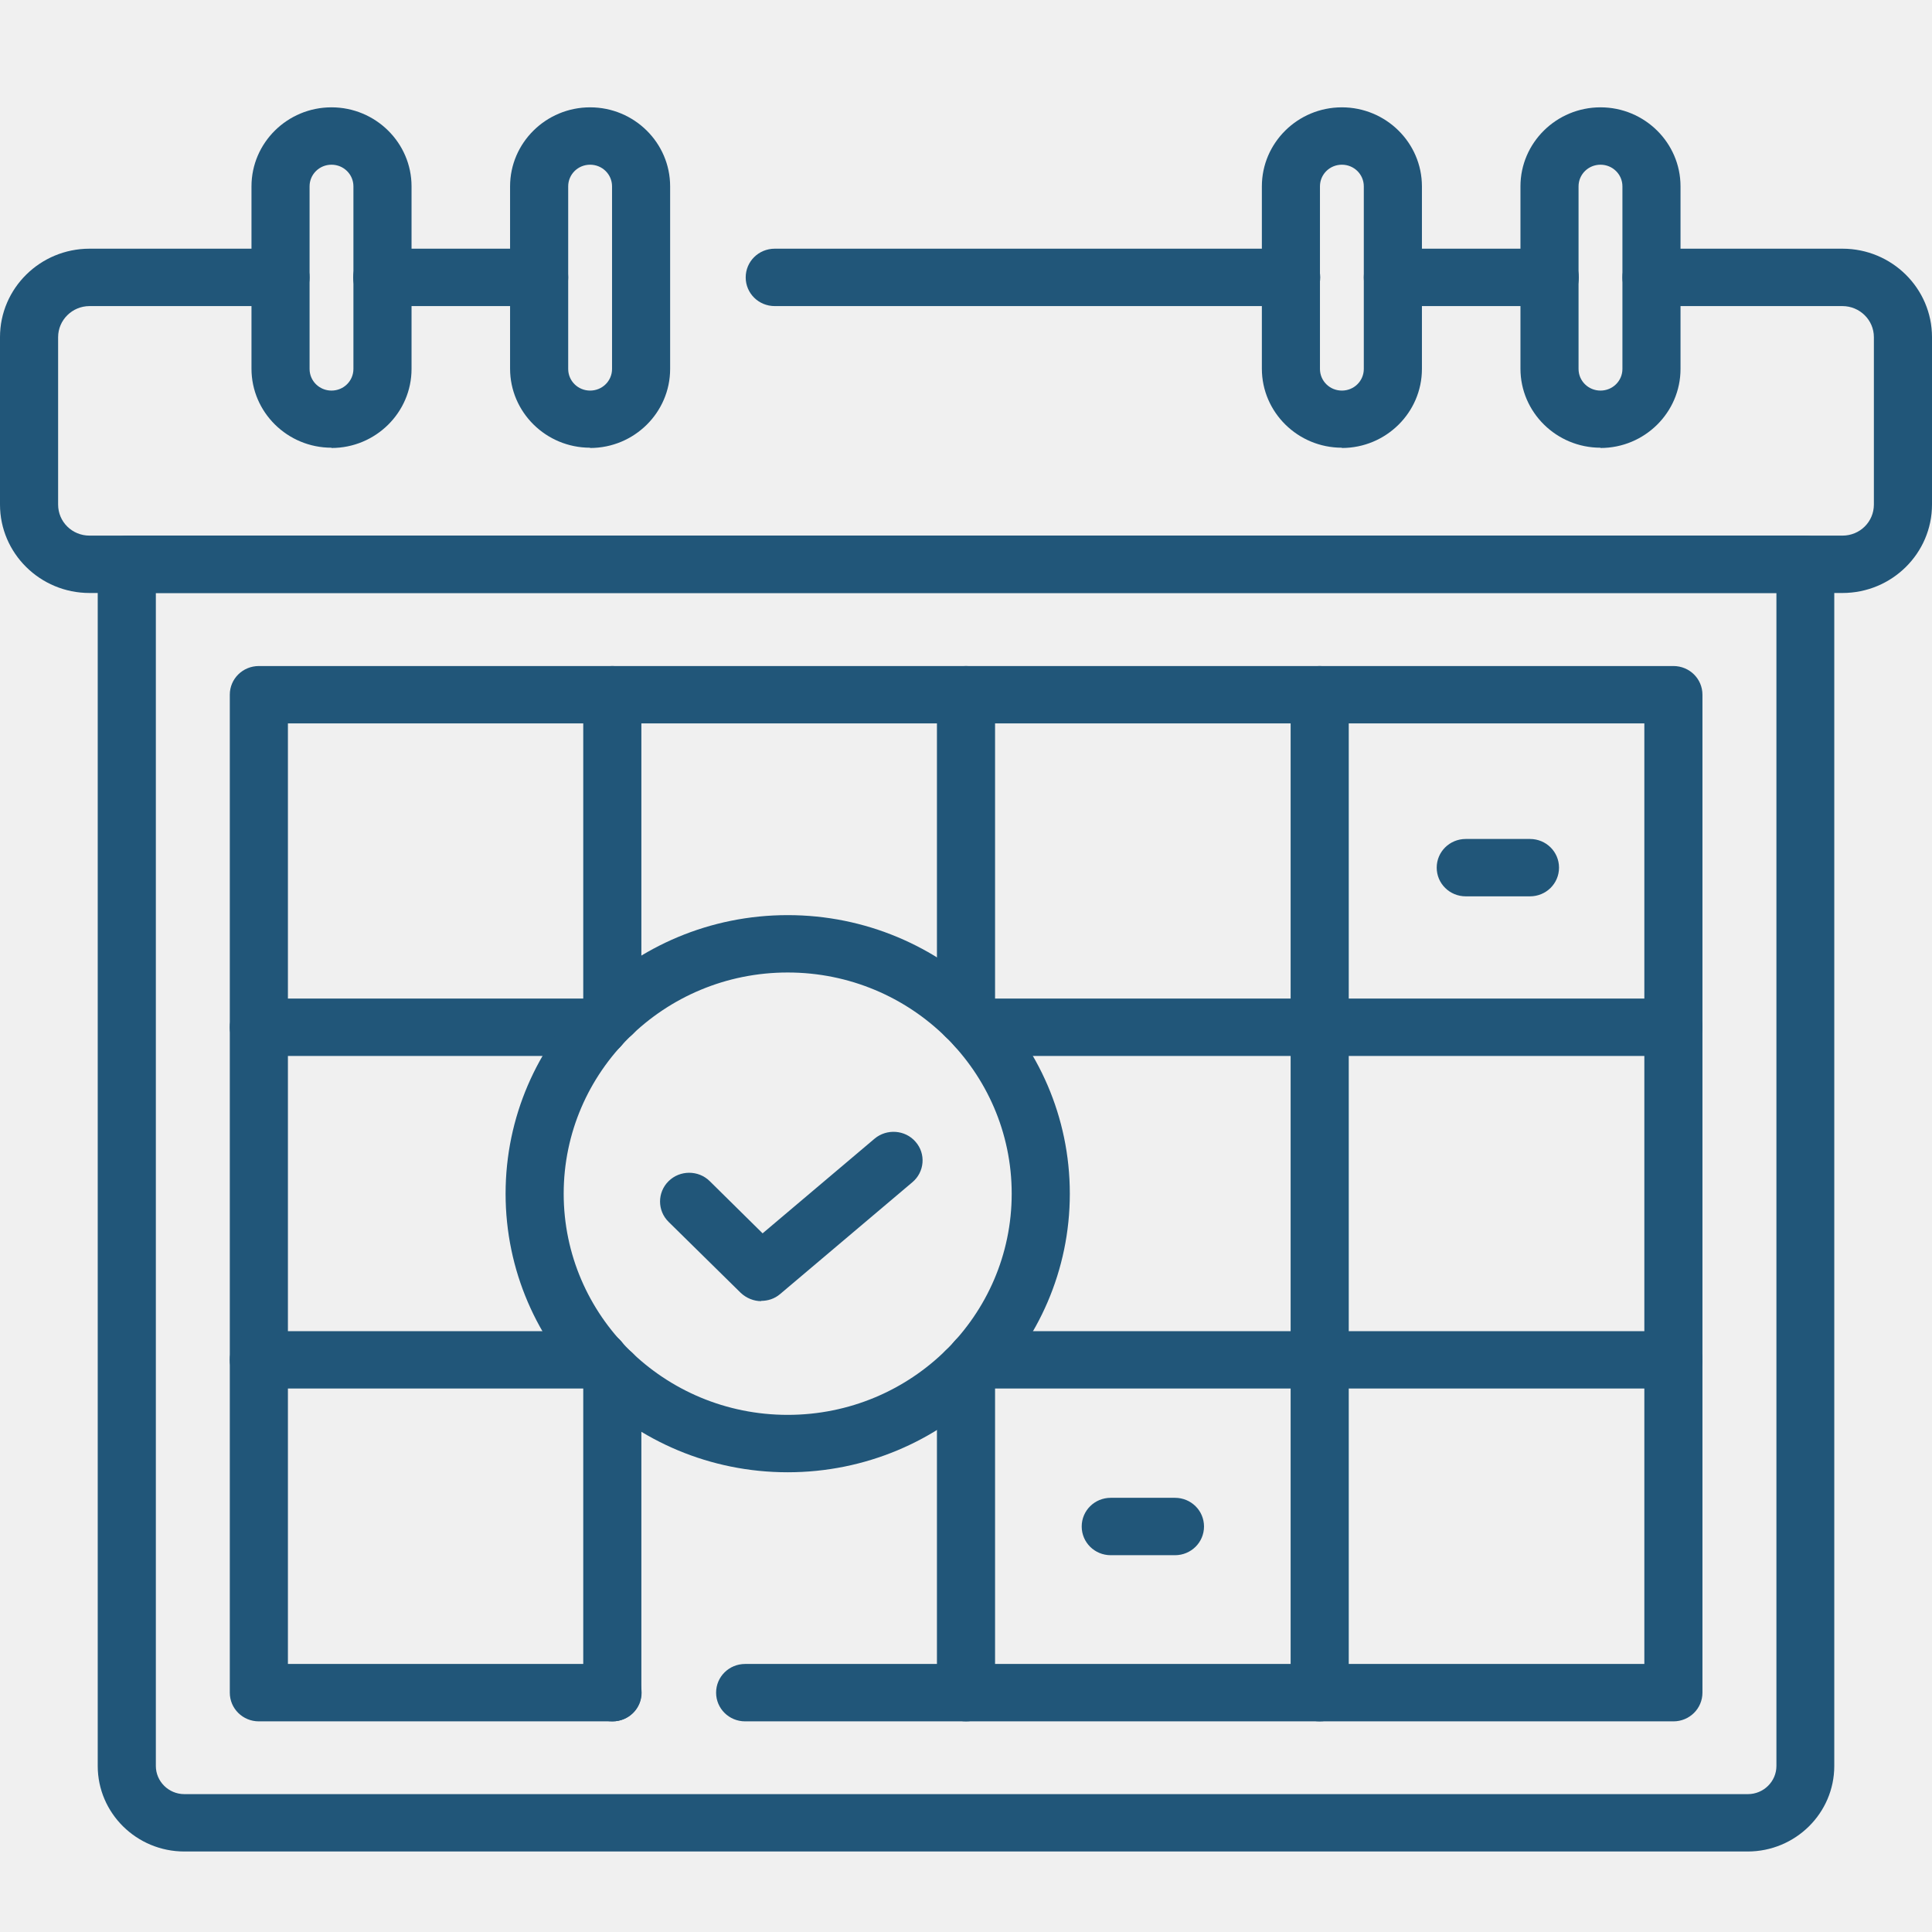
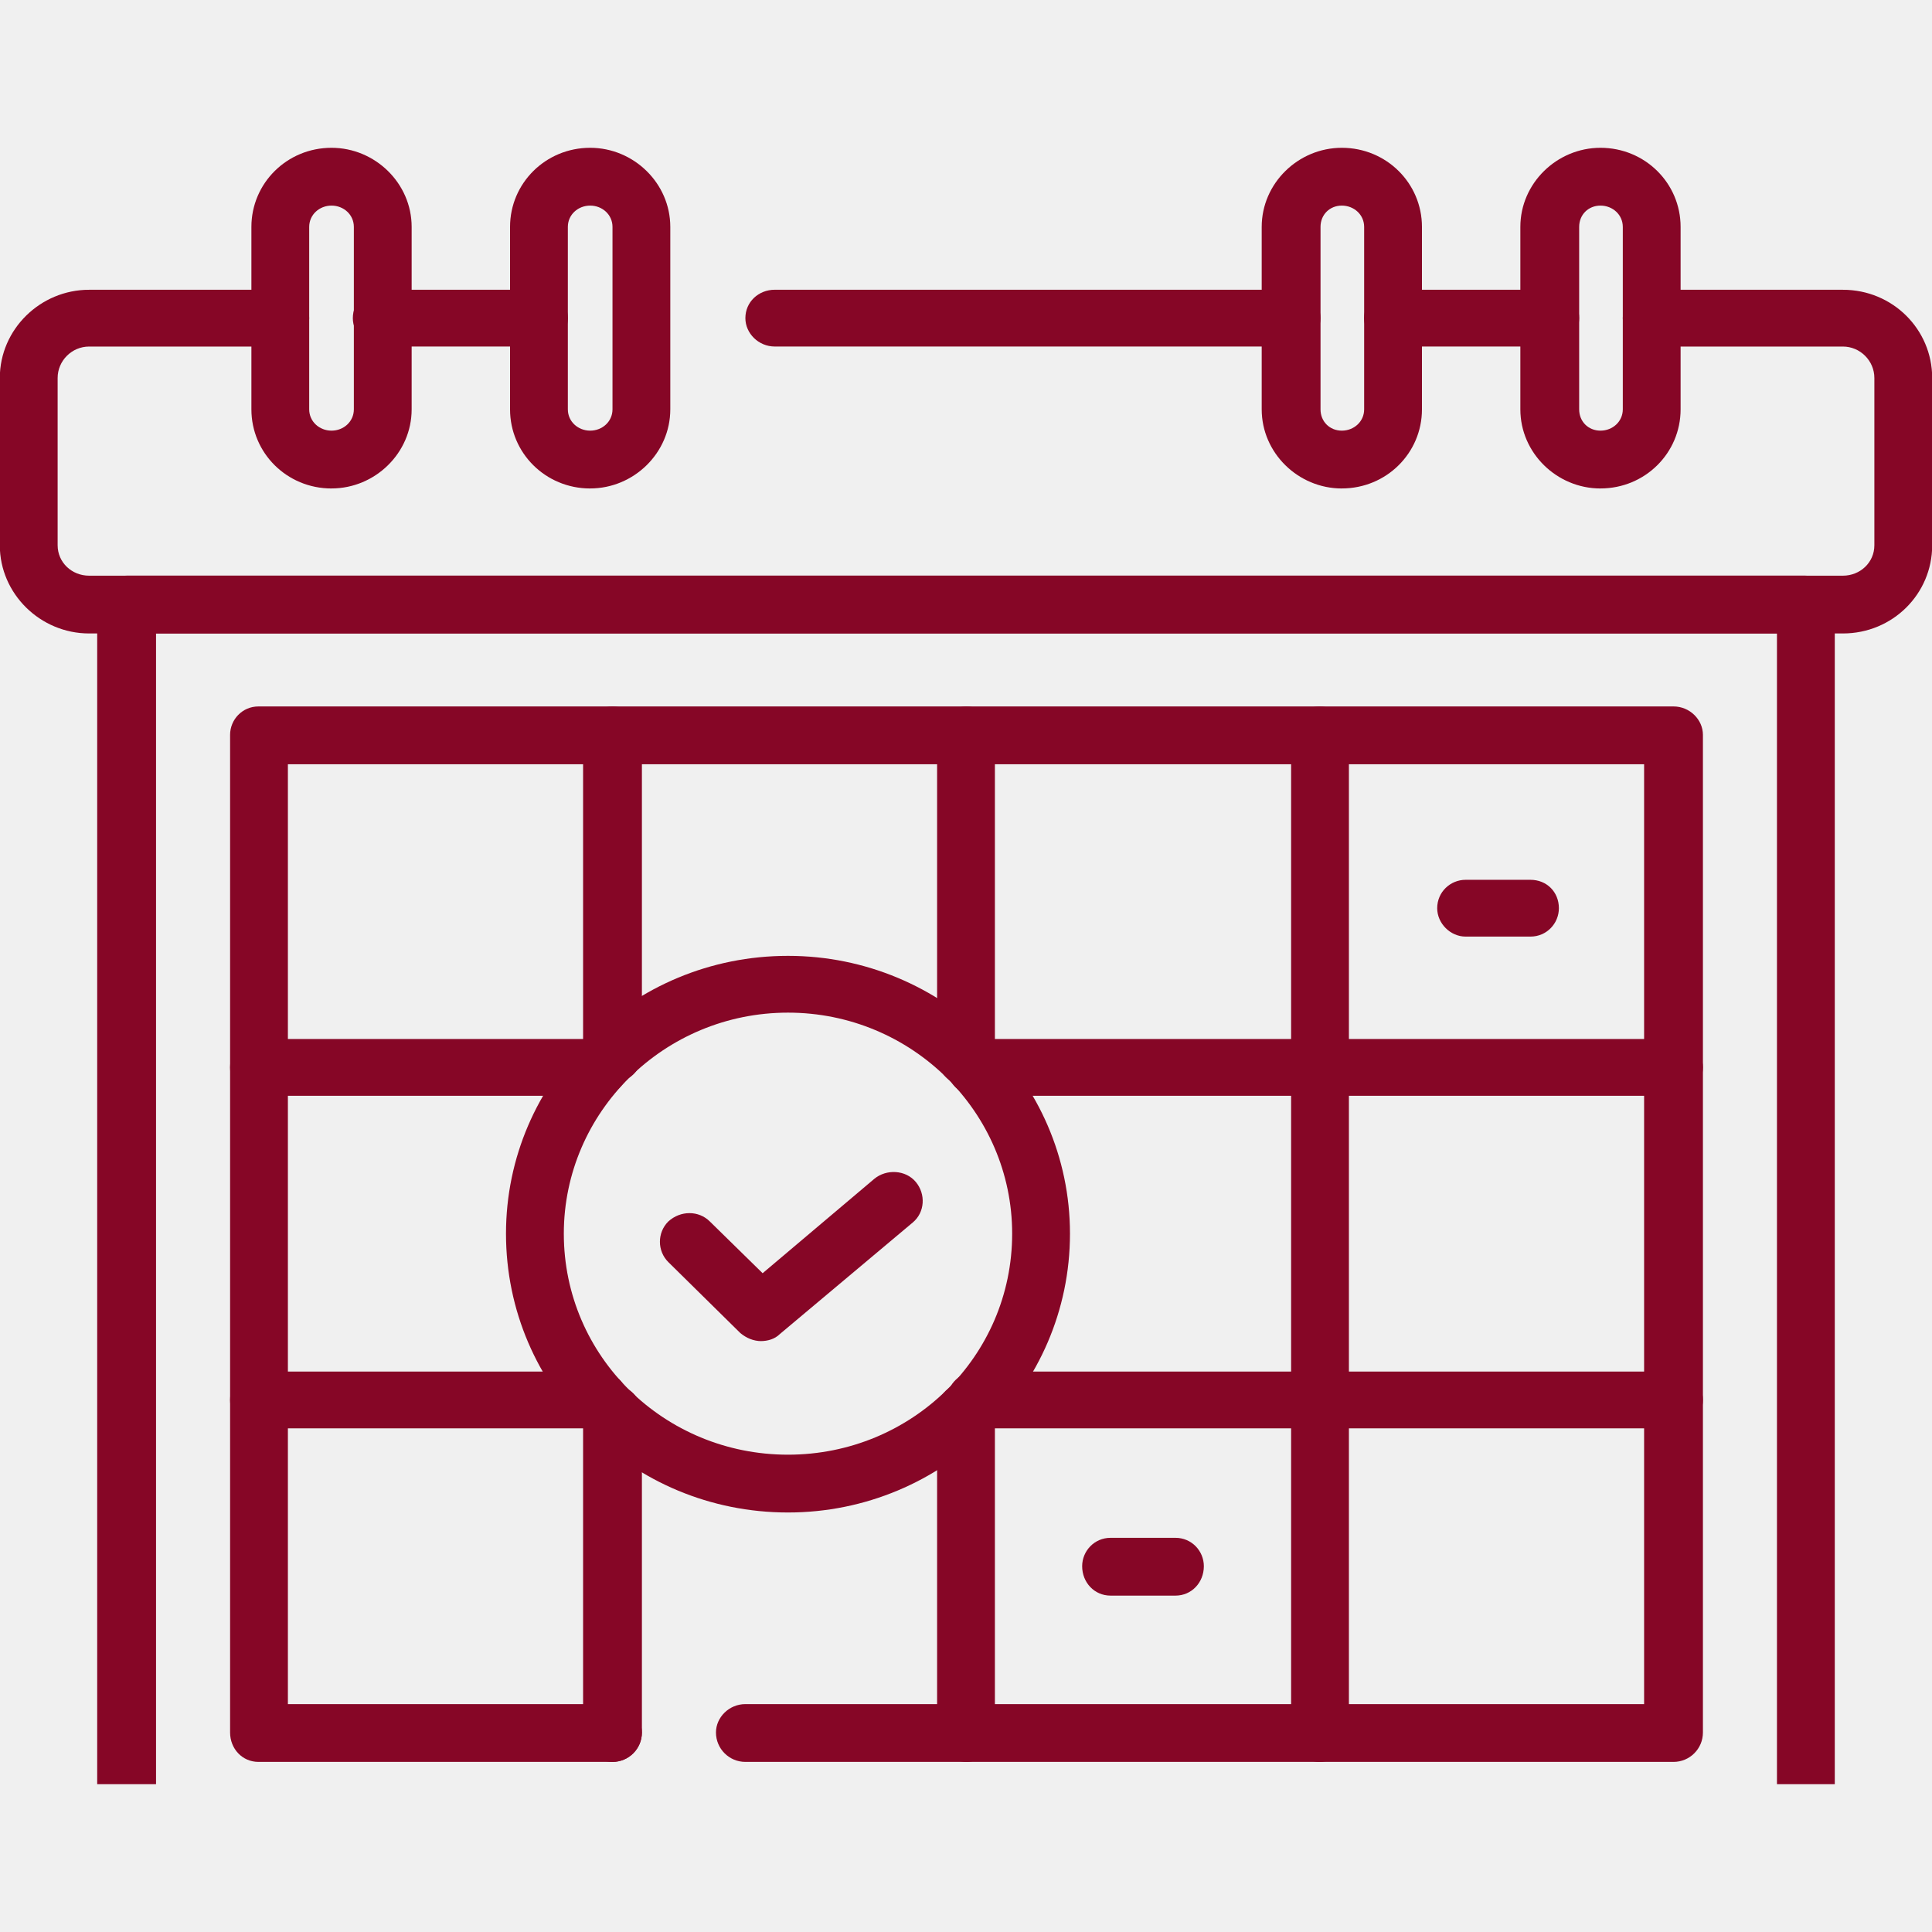
- <svg xmlns="http://www.w3.org/2000/svg" width="72" height="72" viewBox="0 0 72 72" fill="none">
-   <g clip-path="url(#clip0_1837_1578)">
-     <path d="M48.118 11.407H28.873C28.272 11.407 27.79 10.931 27.79 10.338C27.79 9.745 28.272 9.268 28.873 9.268H48.118C48.719 9.268 49.201 9.745 49.201 10.338C49.201 10.931 48.719 11.407 48.118 11.407Z" fill="#215679" />
-     <path d="M68.663 22.099H3.337C1.496 22.099 0 20.622 0 18.804V12.564C0 10.746 1.496 9.268 3.337 9.268H10.454C11.055 9.268 11.537 9.745 11.537 10.338C11.537 10.931 11.055 11.407 10.454 11.407H3.337C2.687 11.407 2.166 11.932 2.166 12.564V18.804C2.166 19.446 2.687 19.961 3.337 19.961H68.663C69.313 19.961 69.834 19.446 69.834 18.804V12.564C69.834 11.922 69.303 11.407 68.663 11.407H61.545C60.945 11.407 60.463 10.931 60.463 10.338C60.463 9.745 60.945 9.268 61.545 9.268H68.663C70.504 9.268 72 10.746 72 12.564V18.804C72 20.622 70.504 22.099 68.663 22.099Z" fill="#215679" />
-     <path d="M20.092 11.407H14.244C13.644 11.407 13.162 10.931 13.162 10.338C13.162 9.745 13.644 9.268 14.244 9.268H20.092C20.692 9.268 21.175 9.745 21.175 10.338C21.175 10.931 20.692 11.407 20.092 11.407Z" fill="#215679" />
-     <path d="M57.755 11.407H51.908C51.308 11.407 50.825 10.931 50.825 10.338C50.825 9.745 51.308 9.268 51.908 9.268H57.755C58.356 9.268 58.838 9.745 58.838 10.338C58.838 10.931 58.356 11.407 57.755 11.407Z" fill="#215679" />
-     <path d="M65.139 69H6.871C5.089 69 3.642 67.571 3.642 65.812V21.03C3.642 20.437 4.125 19.961 4.725 19.961H67.275C67.875 19.961 68.358 20.437 68.358 21.03V65.812C68.358 67.571 66.911 69 65.129 69H65.139ZM5.808 22.099V65.812C5.808 66.385 6.281 66.862 6.871 66.862H65.139C65.719 66.862 66.202 66.395 66.202 65.812V22.099H5.808Z" fill="#215679" />
-     <path d="M62.363 64.15H27.77C27.17 64.15 26.687 63.673 26.687 63.08C26.687 62.487 27.17 62.011 27.77 62.011H61.28V26.959H10.73V62.011H22.828C23.429 62.011 23.911 62.487 23.911 63.08C23.911 63.673 23.429 64.15 22.828 64.15H9.647C9.047 64.15 8.564 63.673 8.564 63.08V25.89C8.564 25.297 9.047 24.821 9.647 24.821H62.363C62.963 24.821 63.445 25.297 63.445 25.89V63.08C63.445 63.673 62.963 64.15 62.363 64.15Z" fill="#215679" />
-     <path d="M12.354 16.685C10.71 16.685 9.372 15.363 9.372 13.74V6.945C9.372 5.322 10.71 4 12.354 4C13.998 4 15.337 5.322 15.337 6.945V13.749C15.337 15.373 13.998 16.695 12.354 16.695V16.685ZM12.354 6.138C11.902 6.138 11.537 6.498 11.537 6.945V13.749C11.537 14.197 11.902 14.556 12.354 14.556C12.807 14.556 13.171 14.197 13.171 13.749V6.945C13.171 6.498 12.807 6.138 12.354 6.138Z" fill="#215679" />
-     <path d="M21.992 16.685C20.348 16.685 19.009 15.363 19.009 13.74V6.945C19.009 5.322 20.348 4 21.992 4C23.636 4 24.974 5.322 24.974 6.945V13.749C24.974 15.373 23.636 16.695 21.992 16.695V16.685ZM21.992 6.138C21.539 6.138 21.175 6.498 21.175 6.945V13.749C21.175 14.197 21.539 14.556 21.992 14.556C22.445 14.556 22.809 14.197 22.809 13.749V6.945C22.809 6.498 22.445 6.138 21.992 6.138Z" fill="#215679" />
-     <path d="M50.008 16.685C48.364 16.685 47.026 15.363 47.026 13.74V6.945C47.026 5.322 48.364 4 50.008 4C51.652 4 52.991 5.322 52.991 6.945V13.749C52.991 15.373 51.652 16.695 50.008 16.695V16.685ZM50.008 6.138C49.555 6.138 49.191 6.498 49.191 6.945V13.749C49.191 14.197 49.555 14.556 50.008 14.556C50.461 14.556 50.825 14.197 50.825 13.749V6.945C50.825 6.498 50.461 6.138 50.008 6.138Z" fill="#215679" />
-     <path d="M59.646 16.685C58.002 16.685 56.663 15.363 56.663 13.74V6.945C56.663 5.322 58.002 4 59.646 4C61.29 4 62.628 5.322 62.628 6.945V13.749C62.628 15.373 61.29 16.695 59.646 16.695V16.685ZM59.646 6.138C59.193 6.138 58.828 6.498 58.828 6.945V13.749C58.828 14.197 59.193 14.556 59.646 14.556C60.098 14.556 60.463 14.197 60.463 13.749V6.945C60.463 6.498 60.098 6.138 59.646 6.138Z" fill="#215679" />
-     <path d="M22.819 64.15C22.218 64.15 21.736 63.673 21.736 63.08V51.192C21.736 50.599 22.218 50.123 22.819 50.123C23.419 50.123 23.902 50.599 23.902 51.192V63.08C23.902 63.673 23.419 64.15 22.819 64.15Z" fill="#215679" />
-     <path d="M22.819 38.847C22.218 38.847 21.736 38.371 21.736 37.778V25.89C21.736 25.297 22.218 24.821 22.819 24.821C23.419 24.821 23.902 25.297 23.902 25.89V37.778C23.902 38.371 23.419 38.847 22.819 38.847Z" fill="#215679" />
-     <path d="M36 64.15C35.4 64.15 34.917 63.673 34.917 63.08V51.095C34.917 50.502 35.4 50.026 36 50.026C36.6 50.026 37.083 50.502 37.083 51.095V63.08C37.083 63.673 36.6 64.15 36 64.15Z" fill="#215679" />
-     <path d="M36 38.945C35.4 38.945 34.917 38.468 34.917 37.875V25.89C34.917 25.297 35.4 24.821 36 24.821C36.6 24.821 37.083 25.297 37.083 25.89V37.875C37.083 38.468 36.6 38.945 36 38.945Z" fill="#215679" />
-     <path d="M49.181 64.15C48.581 64.15 48.098 63.673 48.098 63.08V25.89C48.098 25.297 48.581 24.821 49.181 24.821C49.782 24.821 50.264 25.297 50.264 25.89V63.08C50.264 63.673 49.782 64.15 49.181 64.15Z" fill="#215679" />
-     <path d="M62.363 39.353H36.394C35.793 39.353 35.311 38.877 35.311 38.284C35.311 37.691 35.793 37.214 36.394 37.214H62.363C62.963 37.214 63.445 37.691 63.445 38.284C63.445 38.877 62.963 39.353 62.363 39.353Z" fill="#215679" />
-     <path d="M22.326 39.353H9.647C9.047 39.353 8.564 38.877 8.564 38.284C8.564 37.691 9.047 37.214 9.647 37.214H22.326C22.927 37.214 23.409 37.691 23.409 38.284C23.409 38.877 22.927 39.353 22.326 39.353Z" fill="#215679" />
-     <path d="M62.363 51.746H36.394C35.793 51.746 35.311 51.27 35.311 50.677C35.311 50.084 35.793 49.608 36.394 49.608H62.363C62.963 49.608 63.445 50.084 63.445 50.677C63.445 51.27 62.963 51.746 62.363 51.746Z" fill="#215679" />
-     <path d="M22.326 51.746H9.647C9.047 51.746 8.564 51.27 8.564 50.677C8.564 50.084 9.047 49.608 9.647 49.608H22.326C22.927 49.608 23.409 50.084 23.409 50.677C23.409 51.27 22.927 51.746 22.326 51.746Z" fill="#215679" />
-     <path d="M29.355 54.867C23.557 54.867 18.842 50.211 18.842 44.485C18.842 38.76 23.557 34.104 29.355 34.104C35.153 34.104 39.869 38.76 39.869 44.485C39.869 50.211 35.153 54.867 29.355 54.867ZM29.355 36.242C24.748 36.242 21.007 39.936 21.007 44.485C21.007 49.034 24.748 52.728 29.355 52.728C33.962 52.728 37.703 49.034 37.703 44.485C37.703 39.936 33.962 36.242 29.355 36.242Z" fill="#215679" />
-     <path d="M28.371 48.49C28.095 48.49 27.82 48.383 27.603 48.179L24.916 45.535C24.492 45.117 24.492 44.437 24.916 44.019C25.339 43.601 26.028 43.601 26.451 44.019L28.42 45.963L32.594 42.434C33.047 42.055 33.736 42.104 34.12 42.551C34.514 42.998 34.455 43.678 34.002 44.058L29.07 48.228C28.863 48.403 28.617 48.48 28.361 48.48L28.371 48.49Z" fill="#215679" />
-     <path d="M57.017 33.404H54.625C54.025 33.404 53.542 32.928 53.542 32.335C53.542 31.742 54.025 31.266 54.625 31.266H57.017C57.618 31.266 58.1 31.742 58.1 32.335C58.1 32.928 57.618 33.404 57.017 33.404Z" fill="#215679" />
-     <path d="M43.787 57.958H41.395C40.794 57.958 40.312 57.481 40.312 56.888C40.312 56.295 40.794 55.819 41.395 55.819H43.787C44.387 55.819 44.87 56.295 44.87 56.888C44.87 57.481 44.387 57.958 43.787 57.958Z" fill="#215679" />
+ <svg xmlns="http://www.w3.org/2000/svg" width="72" height="72" viewBox="0 0 72 72" version="1.1" id="svg1">
+   <defs id="defs1" />
+   <g id="layer1">
+     <path style="fill:#860626;fill-opacity:1;fill-rule:evenodd;stroke:none" d="M 48.116,12.914 H 28.874 c -0.605,0 -1.096,-0.491 -1.096,-1.058 0,-0.605 0.491,-1.058 1.096,-1.058 h 19.241 c 0.605,0 1.096,0.453 1.096,1.058 0,0.567 -0.491,1.058 -1.096,1.058 z" id="path1-9" />
+     <path style="fill:#860626;fill-opacity:1;fill-rule:evenodd;stroke:none" d="M 68.68,23.607 H 3.32 c -1.815,0 -3.327,-1.474 -3.327,-3.287 v -6.234 c 0,-1.814 1.512,-3.287 3.327,-3.287 h 7.145 c 0.605,0 1.058,0.453 1.058,1.058 0,0.567 -0.454,1.058 -1.058,1.058 H 3.32 c -0.643,0 -1.172,0.529 -1.172,1.171 v 6.234 c 0,0.642 0.529,1.134 1.172,1.134 h 65.36 c 0.643,0 1.172,-0.491 1.172,-1.134 v -6.234 c 0,-0.642 -0.529,-1.171 -1.172,-1.171 h -7.145 c -0.567,0 -1.058,-0.491 -1.058,-1.058 0,-0.605 0.491,-1.058 1.058,-1.058 h 7.145 c 1.852,0 3.327,1.474 3.327,3.287 v 6.234 c 0,1.814 -1.474,3.287 -3.327,3.287 z" id="path2-7" />
+     <path style="fill:#860626;fill-opacity:1;fill-rule:evenodd;stroke:none" d="m 20.104,12.914 h -5.859 c -0.605,0 -1.096,-0.491 -1.096,-1.058 0,-0.605 0.491,-1.058 1.096,-1.058 h 5.859 c 0.605,0 1.058,0.453 1.058,1.058 0,0.567 -0.454,1.058 -1.058,1.058 z" id="path3-2" />
+     <path style="fill:#860626;fill-opacity:1;fill-rule:evenodd;stroke:none" d="m 57.755,12.914 h -5.822 c -0.605,0 -1.096,-0.491 -1.096,-1.058 0,-0.605 0.491,-1.058 1.096,-1.058 h 5.822 c 0.605,0 1.096,0.453 1.096,1.058 0,0.567 -0.491,1.058 -1.096,1.058 z" id="path4-2" />
+     <path style="fill:#860626;fill-opacity:1;fill-rule:evenodd;stroke:none" d="M 3.622,66.492 V 22.549 c 0,-0.605 0.491,-1.096 1.096,-1.096 h 62.563 c 0.605,0 1.096,0.491 1.096,1.096 V 66.492 h -2.155 V 23.607 H 5.815 V 66.492 Z" id="path5-8" />
+     <path style="fill:#860626;fill-opacity:1;fill-rule:evenodd;stroke:none" d="M 62.367,65.661 H 27.778 c -0.605,0 -1.096,-0.491 -1.096,-1.096 0,-0.567 0.491,-1.058 1.096,-1.058 H 61.271 V 28.481 H 10.729 v 35.026 h 12.097 c 0.605,0 1.096,0.491 1.096,1.058 0,0.605 -0.491,1.096 -1.096,1.096 H 9.633 c -0.605,0 -1.058,-0.491 -1.058,-1.096 V 27.385 c 0,-0.567 0.454,-1.058 1.058,-1.058 h 52.734 c 0.605,0 1.096,0.491 1.096,1.058 V 64.565 c 0,0.605 -0.491,1.096 -1.096,1.096 z" id="path6-2" />
+     <path style="fill:#860626;fill-opacity:1;fill-rule:evenodd;stroke:none" d="m 12.355,18.204 c -1.663,0 -2.986,-1.322 -2.986,-2.947 V 8.455 c 0,-1.625 1.323,-2.947 2.986,-2.947 1.625,0 2.986,1.322 2.986,2.947 v 6.801 c 0,1.625 -1.361,2.947 -2.986,2.947 z m 0,-10.542 c -0.454,0 -0.832,0.34 -0.832,0.793 v 6.801 c 0,0.453 0.378,0.793 0.832,0.793 0.454,0 0.832,-0.34 0.832,-0.793 V 8.455 c 0,-0.453 -0.378,-0.793 -0.832,-0.793 z" id="path7-8" />
+     <path style="fill:#860626;fill-opacity:1;fill-rule:evenodd;stroke:none" d="m 21.994,18.204 c -1.663,0 -2.986,-1.322 -2.986,-2.947 V 8.455 c 0,-1.625 1.323,-2.947 2.986,-2.947 1.625,0 2.986,1.322 2.986,2.947 v 6.801 c 0,1.625 -1.361,2.947 -2.986,2.947 z m 0,-10.542 c -0.454,0 -0.832,0.34 -0.832,0.793 v 6.801 c 0,0.453 0.378,0.793 0.832,0.793 0.454,0 0.832,-0.34 0.832,-0.793 V 8.455 c 0,-0.453 -0.378,-0.793 -0.832,-0.793 z" id="path8-9" />
+     <path style="fill:#860626;fill-opacity:1;fill-rule:evenodd;stroke:none" d="m 50.006,18.204 c -1.625,0 -2.986,-1.322 -2.986,-2.947 V 8.455 c 0,-1.625 1.361,-2.947 2.986,-2.947 1.663,0 2.986,1.322 2.986,2.947 v 6.801 c 0,1.625 -1.323,2.947 -2.986,2.947 z m 0,-10.542 c -0.454,0 -0.794,0.34 -0.794,0.793 v 6.801 c 0,0.453 0.34,0.793 0.794,0.793 0.454,0 0.832,-0.34 0.832,-0.793 V 8.455 c 0,-0.453 -0.378,-0.793 -0.832,-0.793 z" id="path9-0" />
+     <path style="fill:#860626;fill-opacity:1;fill-rule:evenodd;stroke:none" d="m 59.645,18.204 c -1.625,0 -2.986,-1.322 -2.986,-2.947 V 8.455 c 0,-1.625 1.361,-2.947 2.986,-2.947 1.663,0 2.986,1.322 2.986,2.947 v 6.801 c 0,1.625 -1.323,2.947 -2.986,2.947 z m 0,-10.542 c -0.454,0 -0.794,0.34 -0.794,0.793 v 6.801 c 0,0.453 0.34,0.793 0.794,0.793 0.454,0 0.832,-0.34 0.832,-0.793 V 8.455 c 0,-0.453 -0.378,-0.793 -0.832,-0.793 z" id="path10-7" />
+     <path style="fill:#860626;fill-opacity:1;fill-rule:evenodd;stroke:none" d="m 22.826,65.661 c -0.605,0 -1.096,-0.491 -1.096,-1.096 V 52.701 c 0,-0.605 0.491,-1.096 1.096,-1.096 0.605,0 1.096,0.491 1.096,1.096 v 11.864 c 0,0.605 -0.491,1.096 -1.096,1.096 z" id="path11-8" />
+     <path style="fill:#860626;fill-opacity:1;fill-rule:evenodd;stroke:none" d="m 22.826,40.345 c -0.605,0 -1.096,-0.453 -1.096,-1.058 V 27.385 c 0,-0.567 0.491,-1.058 1.096,-1.058 0.605,0 1.096,0.491 1.096,1.058 V 39.287 c 0,0.605 -0.491,1.058 -1.096,1.058 z" id="path12-1" />
+     <path style="fill:#860626;fill-opacity:1;fill-rule:evenodd;stroke:none" d="m 36.019,65.661 c -0.605,0 -1.096,-0.491 -1.096,-1.096 V 52.587 c 0,-0.605 0.491,-1.058 1.096,-1.058 0.567,0 1.058,0.453 1.058,1.058 v 11.978 c 0,0.605 -0.491,1.096 -1.058,1.096 z" id="path13-5" />
+     <path style="fill:#860626;fill-opacity:1;fill-rule:evenodd;stroke:none" d="m 36.019,40.459 c -0.605,0 -1.096,-0.491 -1.096,-1.096 V 27.385 c 0,-0.567 0.491,-1.058 1.096,-1.058 0.567,0 1.058,0.491 1.058,1.058 V 39.363 c 0,0.605 -0.491,1.096 -1.058,1.096 z" id="path14-8" />
+     <path style="fill:#860626;fill-opacity:1;fill-rule:evenodd;stroke:none" d="m 49.174,65.661 c -0.605,0 -1.058,-0.491 -1.058,-1.096 V 27.385 c 0,-0.567 0.454,-1.058 1.058,-1.058 0.605,0 1.096,0.491 1.096,1.058 V 64.565 c 0,0.605 -0.491,1.096 -1.096,1.096 z" id="path15-6" />
+     <path style="fill:#860626;fill-opacity:1;fill-rule:evenodd;stroke:none" d="M 62.367,40.836 H 36.397 c -0.605,0 -1.096,-0.453 -1.096,-1.058 0,-0.567 0.491,-1.058 1.096,-1.058 h 25.97 c 0.605,0 1.096,0.491 1.096,1.058 0,0.605 -0.491,1.058 -1.096,1.058 z" id="path16-1" />
+     <path style="fill:#860626;fill-opacity:1;fill-rule:evenodd;stroke:none" d="M 22.334,40.836 H 9.633 c -0.605,0 -1.058,-0.453 -1.058,-1.058 0,-0.567 0.454,-1.058 1.058,-1.058 H 22.334 c 0.605,0 1.058,0.491 1.058,1.058 0,0.605 -0.454,1.058 -1.058,1.058 z" id="path17-2" />
+     <path style="fill:#860626;fill-opacity:1;fill-rule:evenodd;stroke:none" d="M 62.367,53.23 H 36.397 c -0.605,0 -1.096,-0.453 -1.096,-1.058 0,-0.605 0.491,-1.058 1.096,-1.058 h 25.97 c 0.605,0 1.096,0.453 1.096,1.058 0,0.605 -0.491,1.058 -1.096,1.058 z" id="path18" />
+     <path style="fill:#860626;fill-opacity:1;fill-rule:evenodd;stroke:none" d="M 22.334,53.23 H 9.633 c -0.605,0 -1.058,-0.453 -1.058,-1.058 0,-0.605 0.454,-1.058 1.058,-1.058 H 22.334 c 0.605,0 1.058,0.453 1.058,1.058 0,0.605 -0.454,1.058 -1.058,1.058 z" id="path19" />
+     <path style="fill:#860626;fill-opacity:1;fill-rule:evenodd;stroke:none" d="m 29.366,56.366 c -5.822,0 -10.509,-4.647 -10.509,-10.391 0,-5.705 4.687,-10.353 10.509,-10.353 5.784,0 10.509,4.647 10.509,10.353 0,5.743 -4.725,10.391 -10.509,10.391 z m 0,-18.628 c -4.612,0 -8.354,3.703 -8.354,8.237 0,4.572 3.742,8.237 8.354,8.237 4.612,0 8.354,-3.665 8.354,-8.237 0,-4.534 -3.742,-8.237 -8.354,-8.237 z" id="path20" />
+     <path style="fill:#860626;fill-opacity:1;fill-rule:evenodd;stroke:none" d="m 28.383,49.98 c -0.302,0 -0.567,-0.113 -0.794,-0.302 l -2.684,-2.645 c -0.416,-0.416 -0.416,-1.096 0,-1.511 0.454,-0.416 1.134,-0.416 1.55,0 l 1.966,1.927 4.158,-3.514 c 0.454,-0.378 1.172,-0.34 1.55,0.113 0.378,0.453 0.34,1.134 -0.113,1.511 l -4.952,4.156 c -0.189,0.189 -0.454,0.264 -0.718,0.264 z" id="path21" />
+     <path style="fill:#860626;fill-opacity:1;fill-rule:evenodd;stroke:none" d="m 57.037,34.904 h -2.419 c -0.567,0 -1.058,-0.491 -1.058,-1.058 0,-0.605 0.491,-1.058 1.058,-1.058 h 2.419 c 0.605,0 1.058,0.453 1.058,1.058 0,0.567 -0.454,1.058 -1.058,1.058 z" id="path22" />
+     <path style="fill:#860626;fill-opacity:1;fill-rule:evenodd;stroke:none" d="m 43.806,59.464 h -2.419 c -0.605,0 -1.058,-0.491 -1.058,-1.096 0,-0.567 0.454,-1.058 1.058,-1.058 h 2.419 c 0.605,0 1.058,0.491 1.058,1.058 0,0.605 -0.454,1.096 -1.058,1.096 z" id="path23" />
  </g>
-   <defs>
-     <clipPath id="clip0_1837_1578">
-       <rect width="72" height="65" fill="white" transform="translate(0 4)" />
-     </clipPath>
-   </defs>
</svg>
